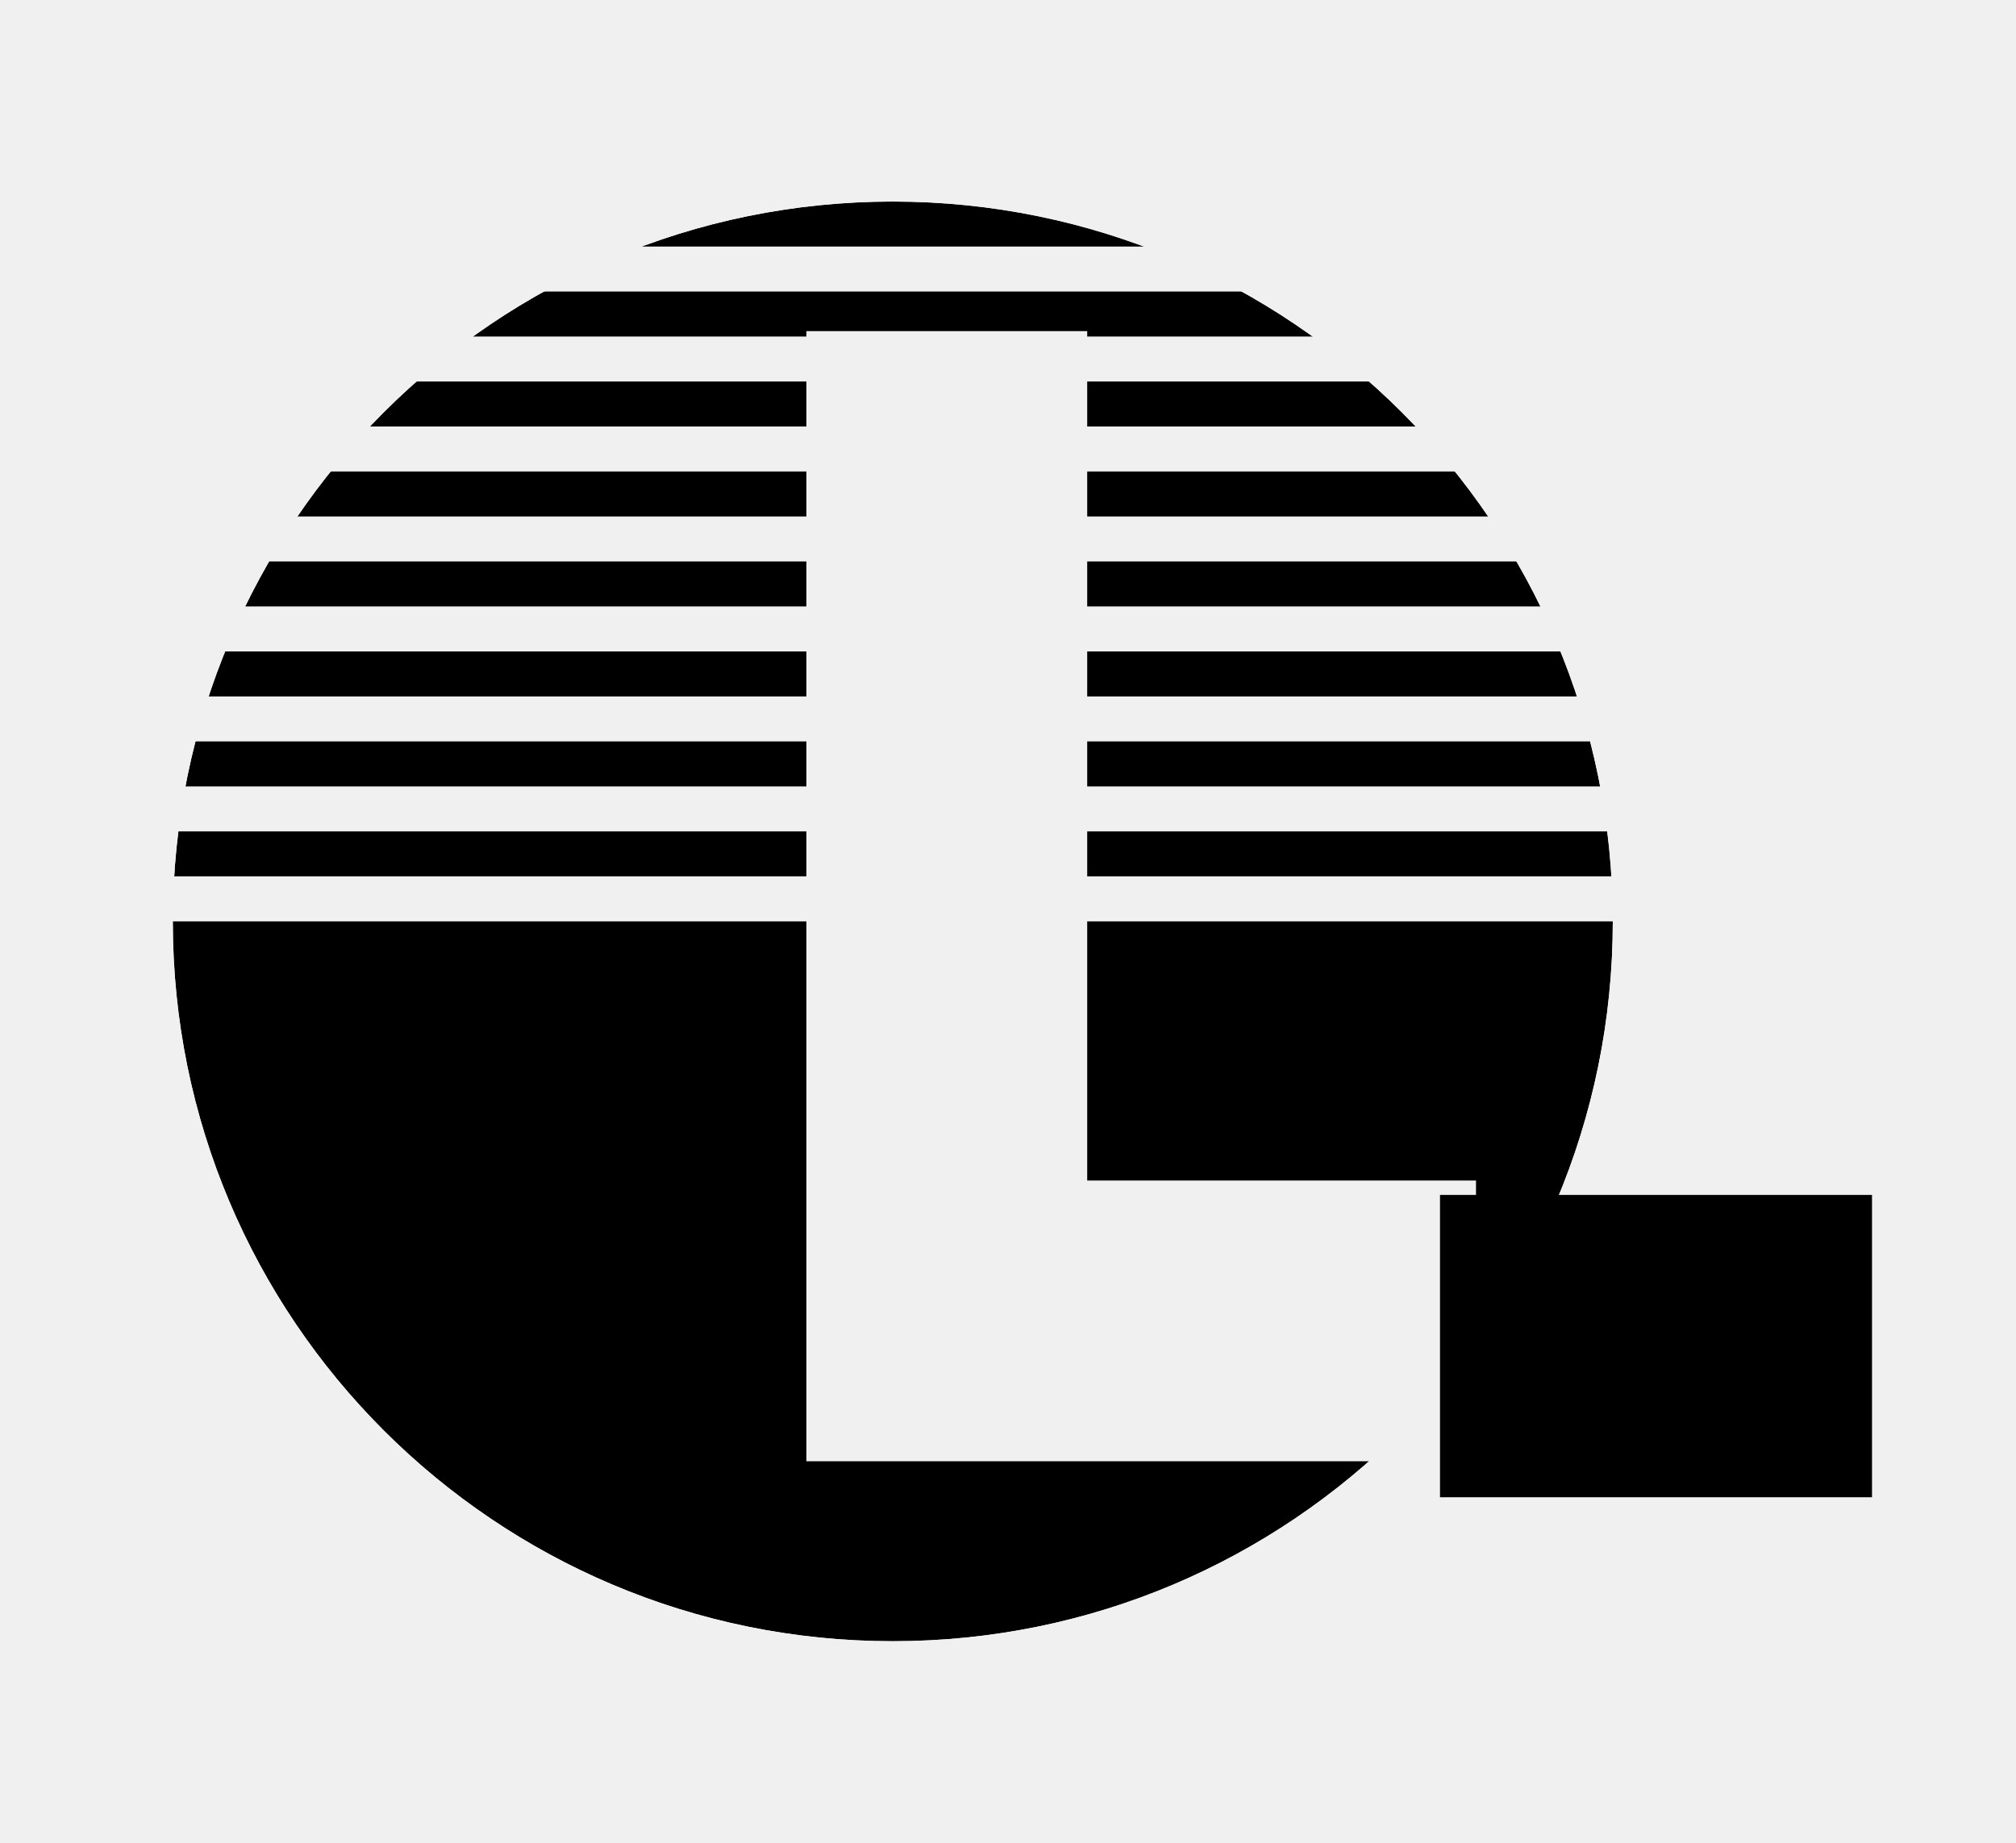
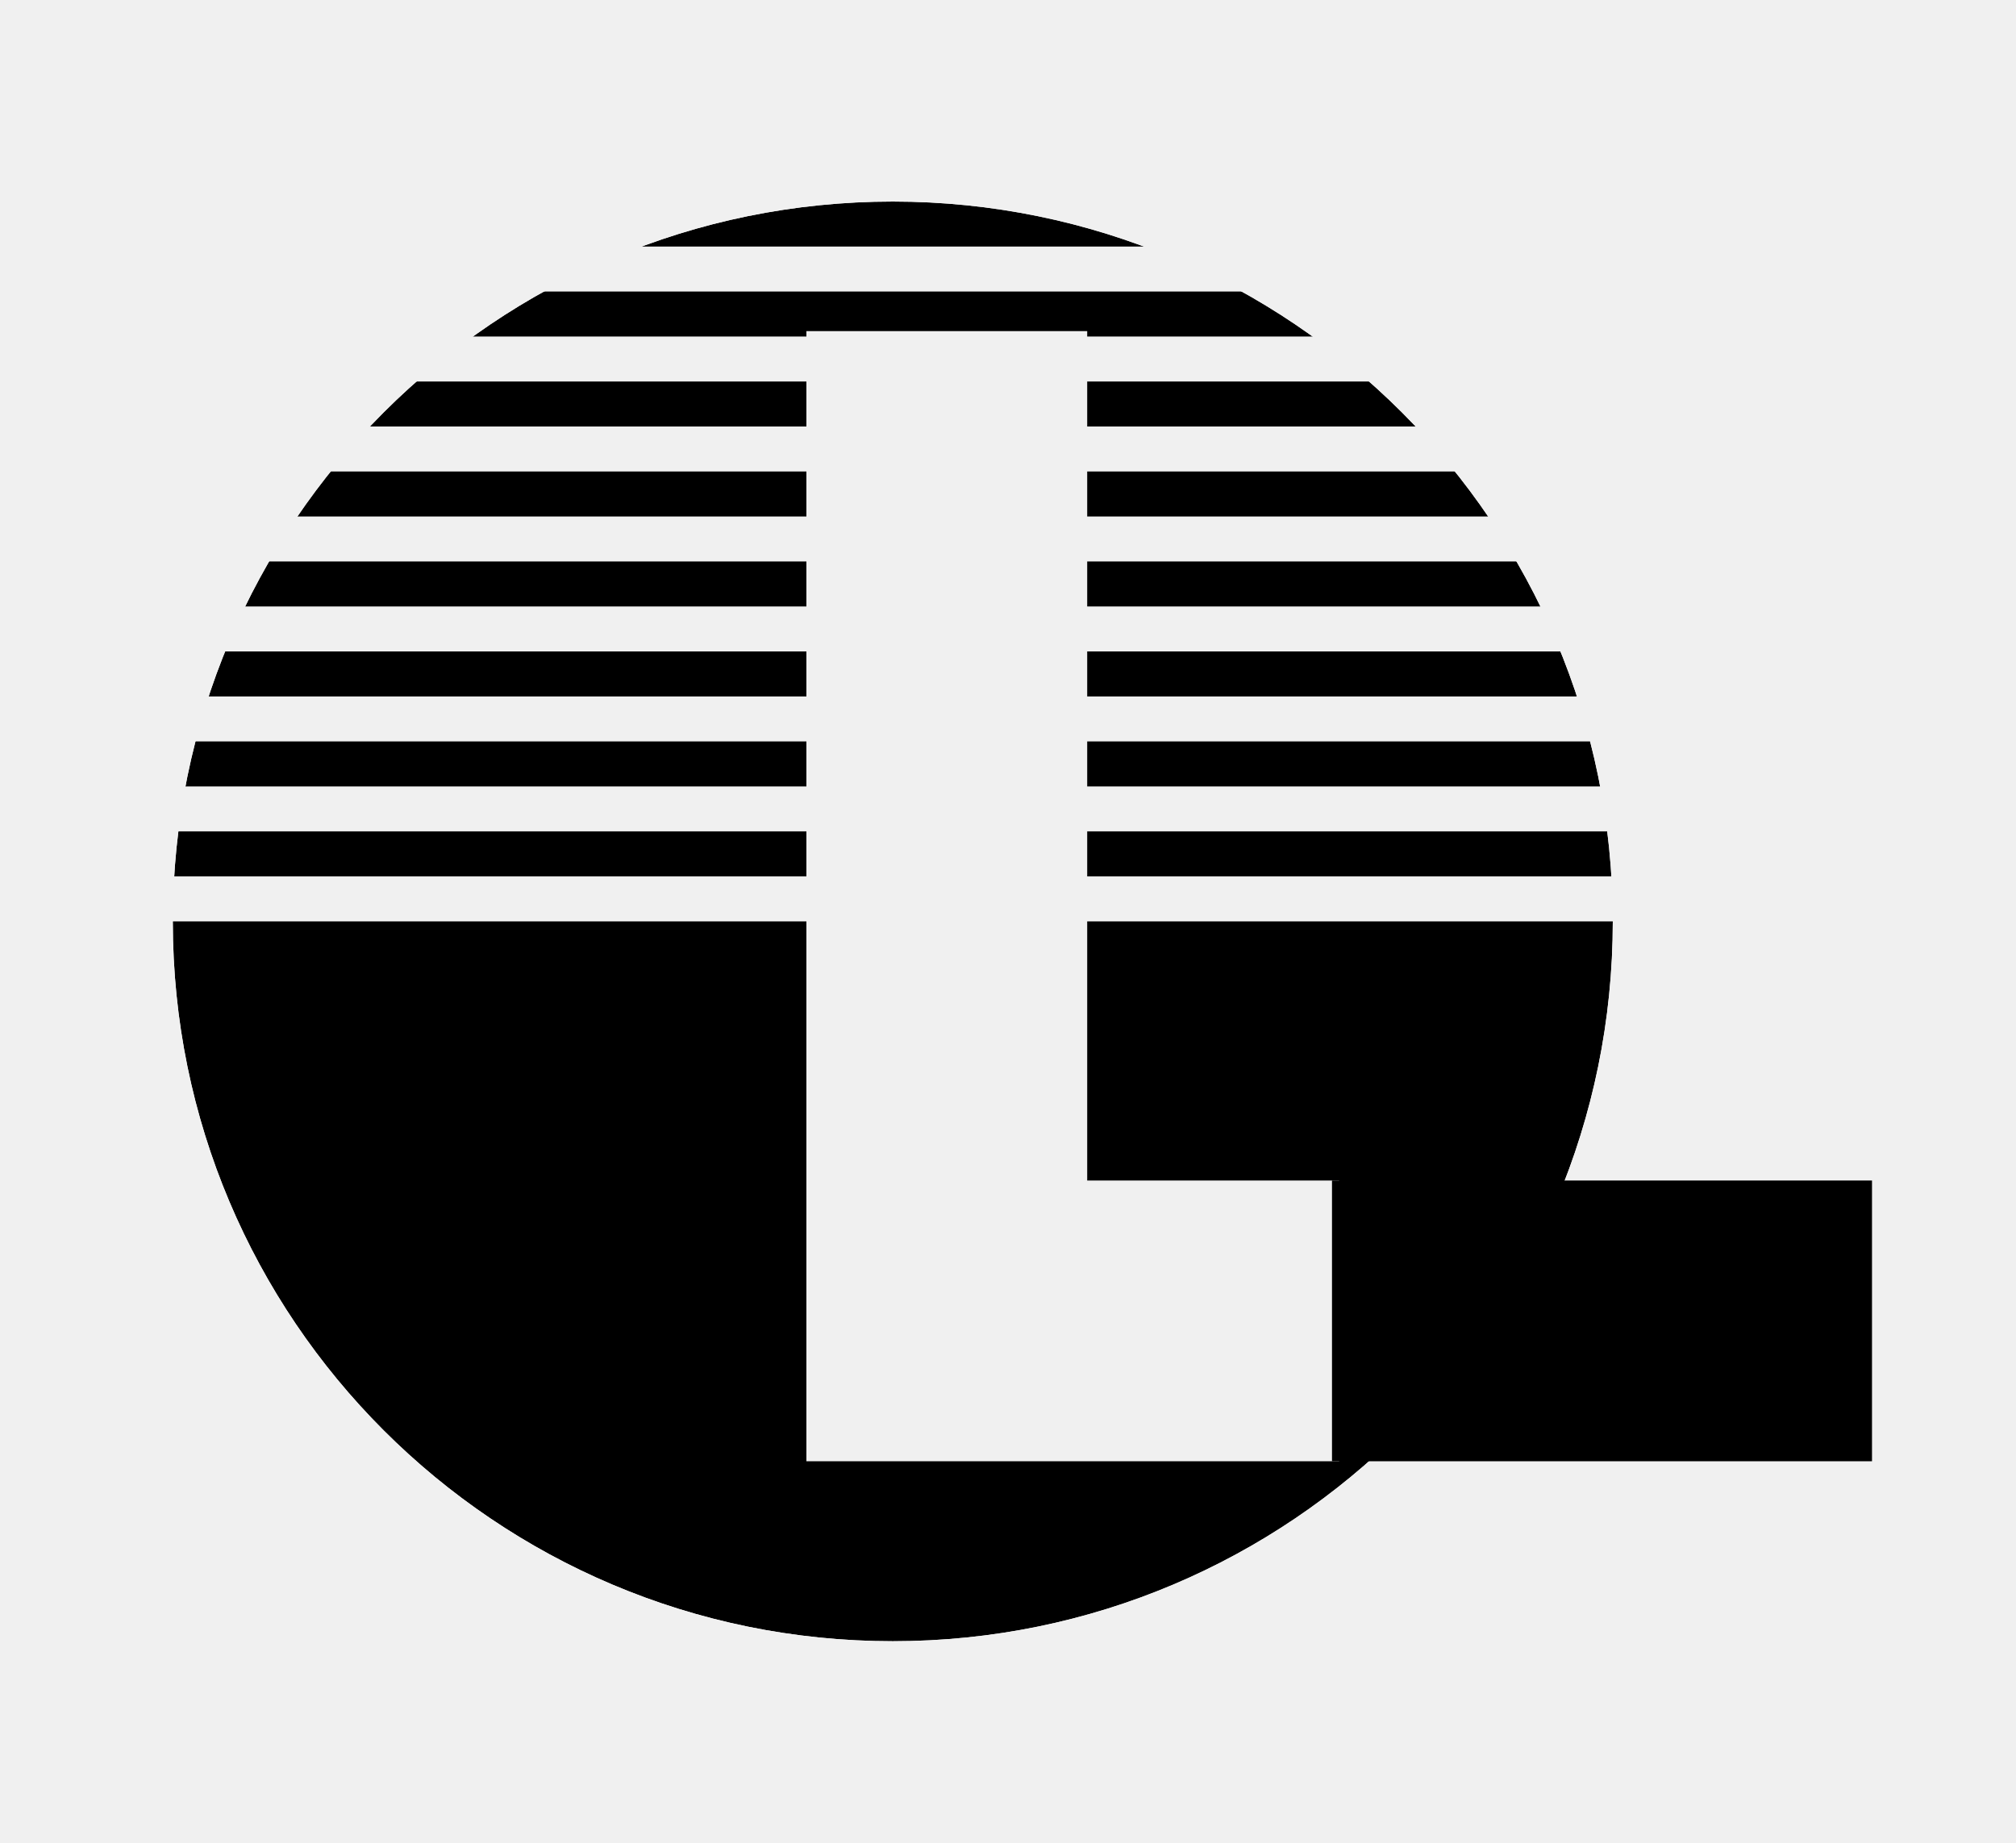
<svg xmlns="http://www.w3.org/2000/svg" viewBox="0 0 560 512" role="img" aria-label="QL MED">
  <defs>
    <clipPath id="ql-disc">
      <circle cx="248" cy="256" r="200" />
    </clipPath>
    <mask id="ql-cut-l" maskUnits="userSpaceOnUse">
      <rect x="0" y="0" width="560" height="512" fill="#fff" />
-       <path fill="#000" d="M224 92 h78 v236 h108 v78 H224 Z" />
+       <path fill="#000" d="M224 92 h78 v236 h70 v78 H224 Z" />
    </mask>
  </defs>
  <g clip-path="url(#ql-disc)" mask="url(#ql-cut-l)">
    <g fill="#000">
      <rect x="40" y="56" width="416" height="12.5" />
      <rect x="40" y="81" width="416" height="12.5" />
      <rect x="40" y="106" width="416" height="12.5" />
      <rect x="40" y="131" width="416" height="12.5" />
      <rect x="40" y="156" width="416" height="12.5" />
      <rect x="40" y="181" width="416" height="12.5" />
      <rect x="40" y="206" width="416" height="12.5" />
      <rect x="40" y="231" width="416" height="12.5" />
    </g>
    <rect x="40" y="256" width="416" height="220" fill="#000" />
  </g>
-   <path fill="#000" d="M400 332 H520 V416 H400 Z" />
+   <path fill="#000" d="M370 328 H520 V406 H370 Z" />
</svg>
